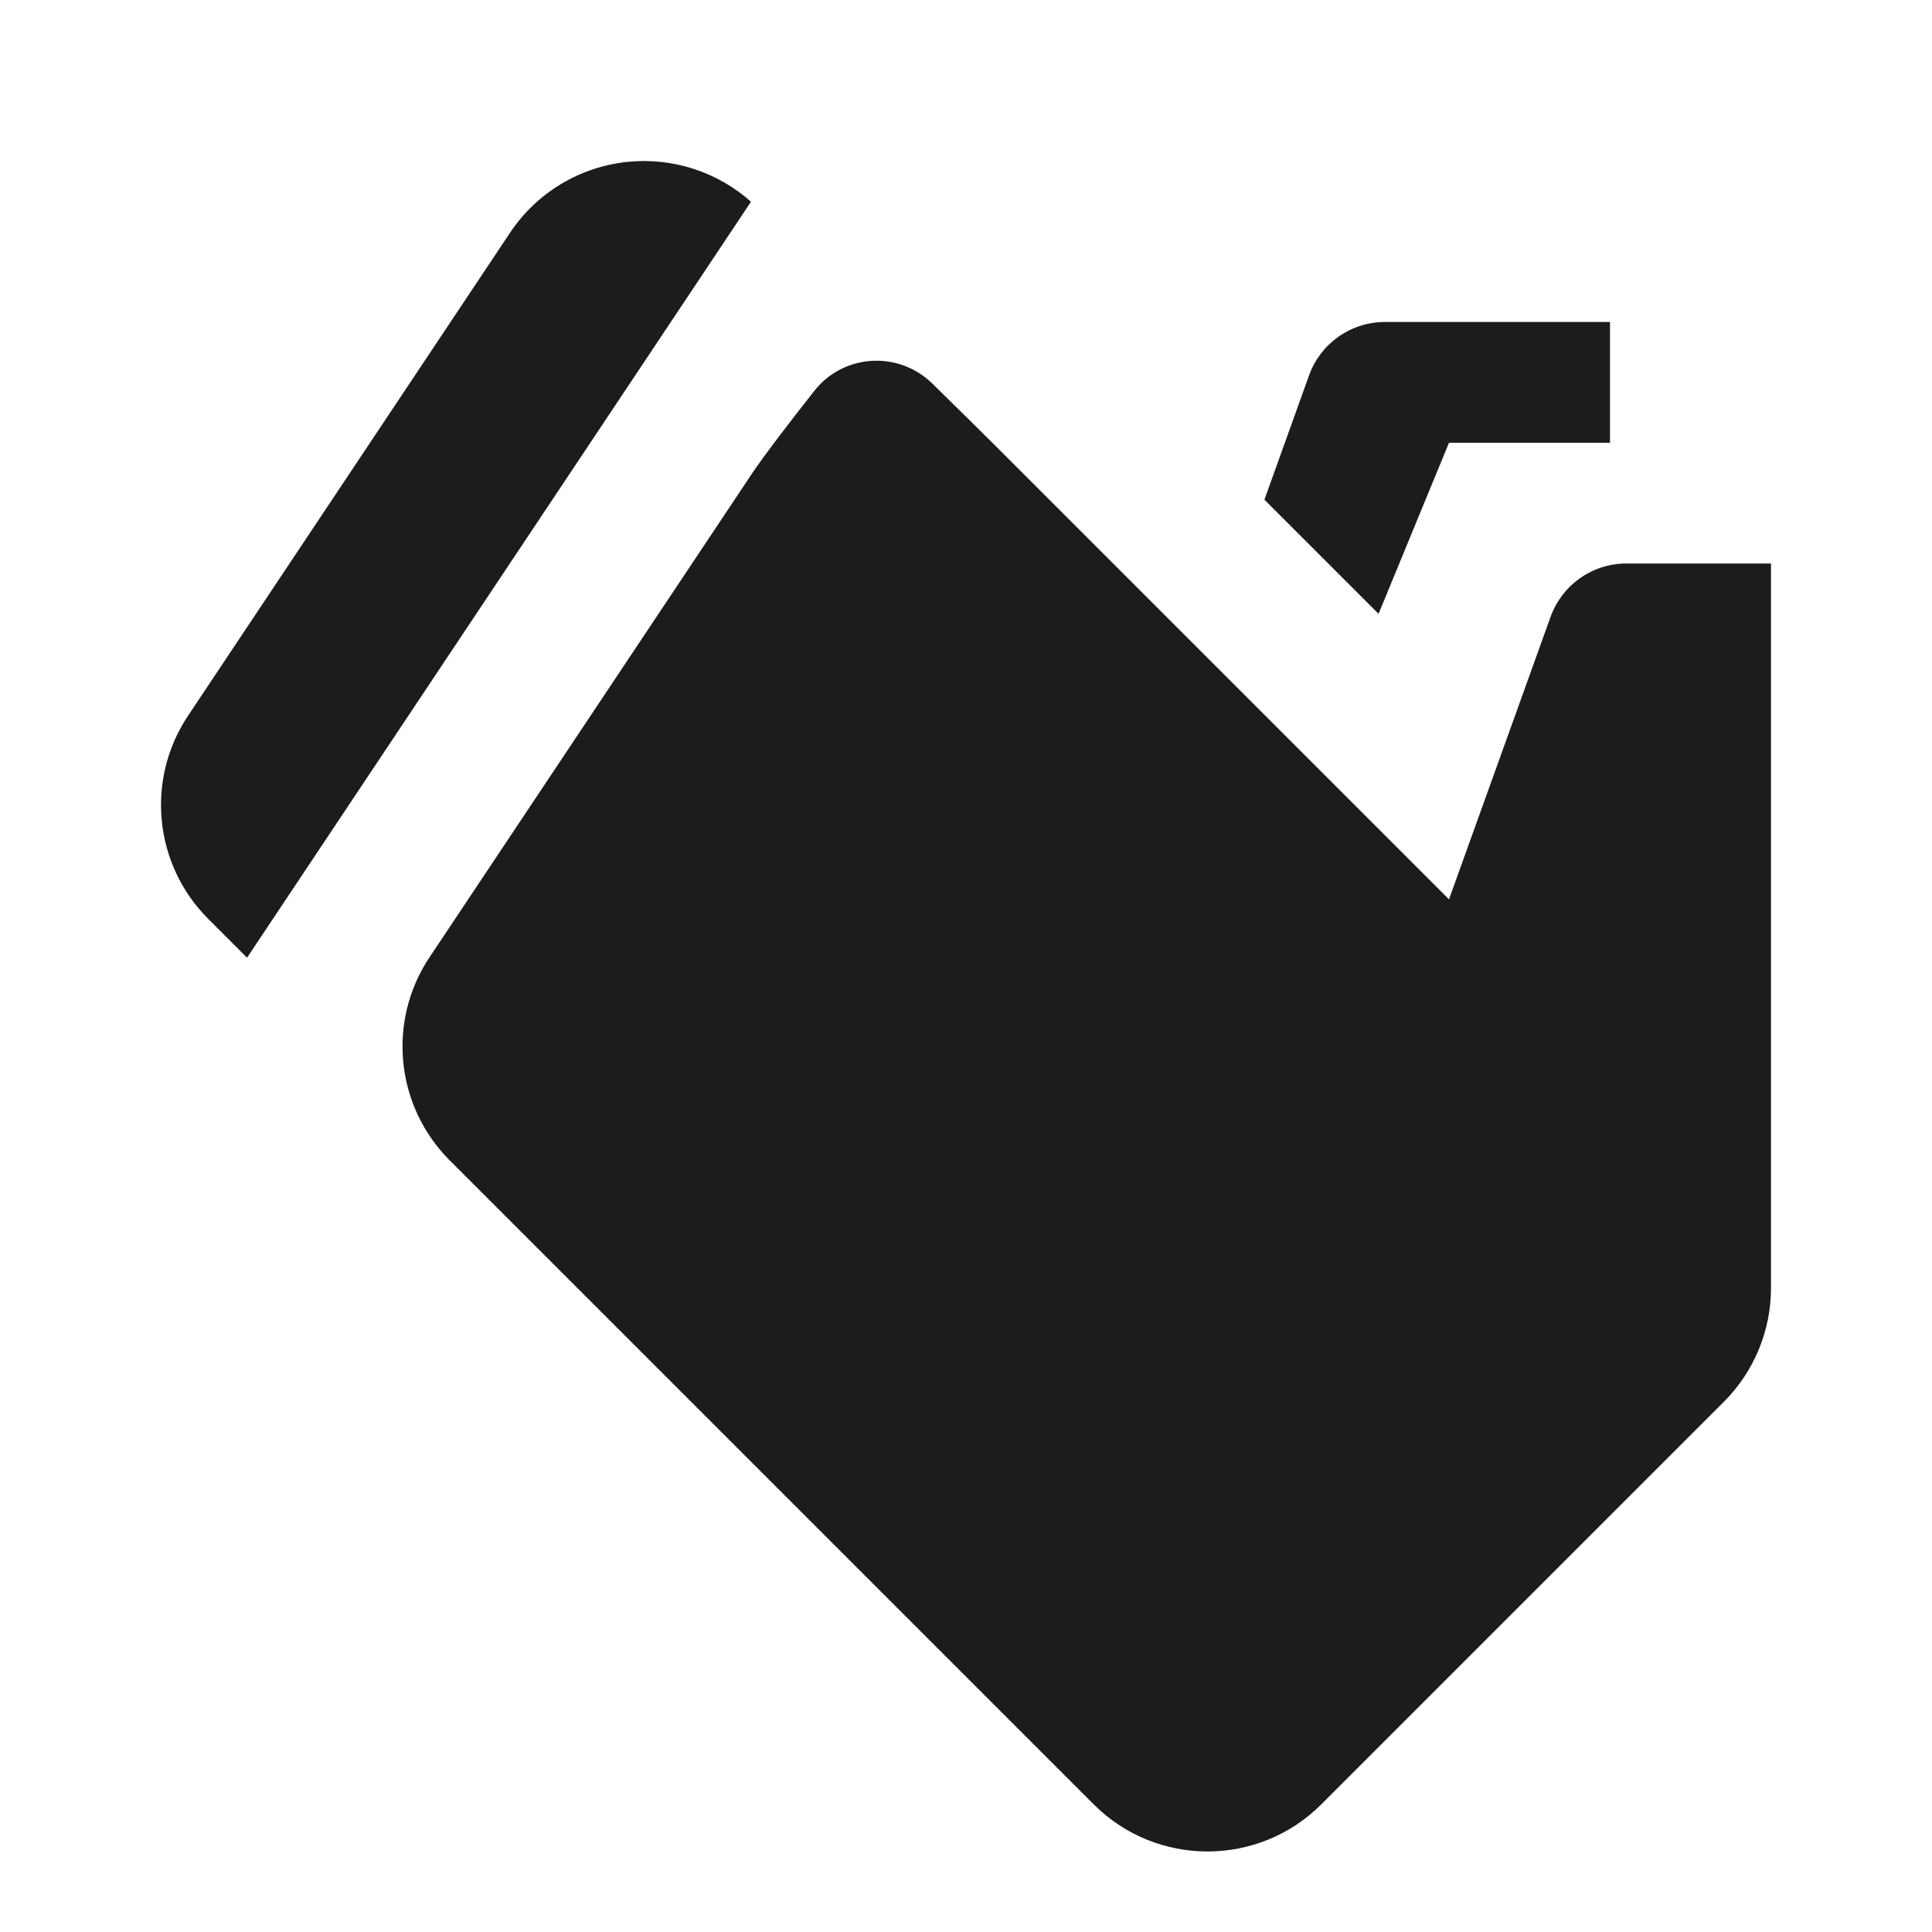
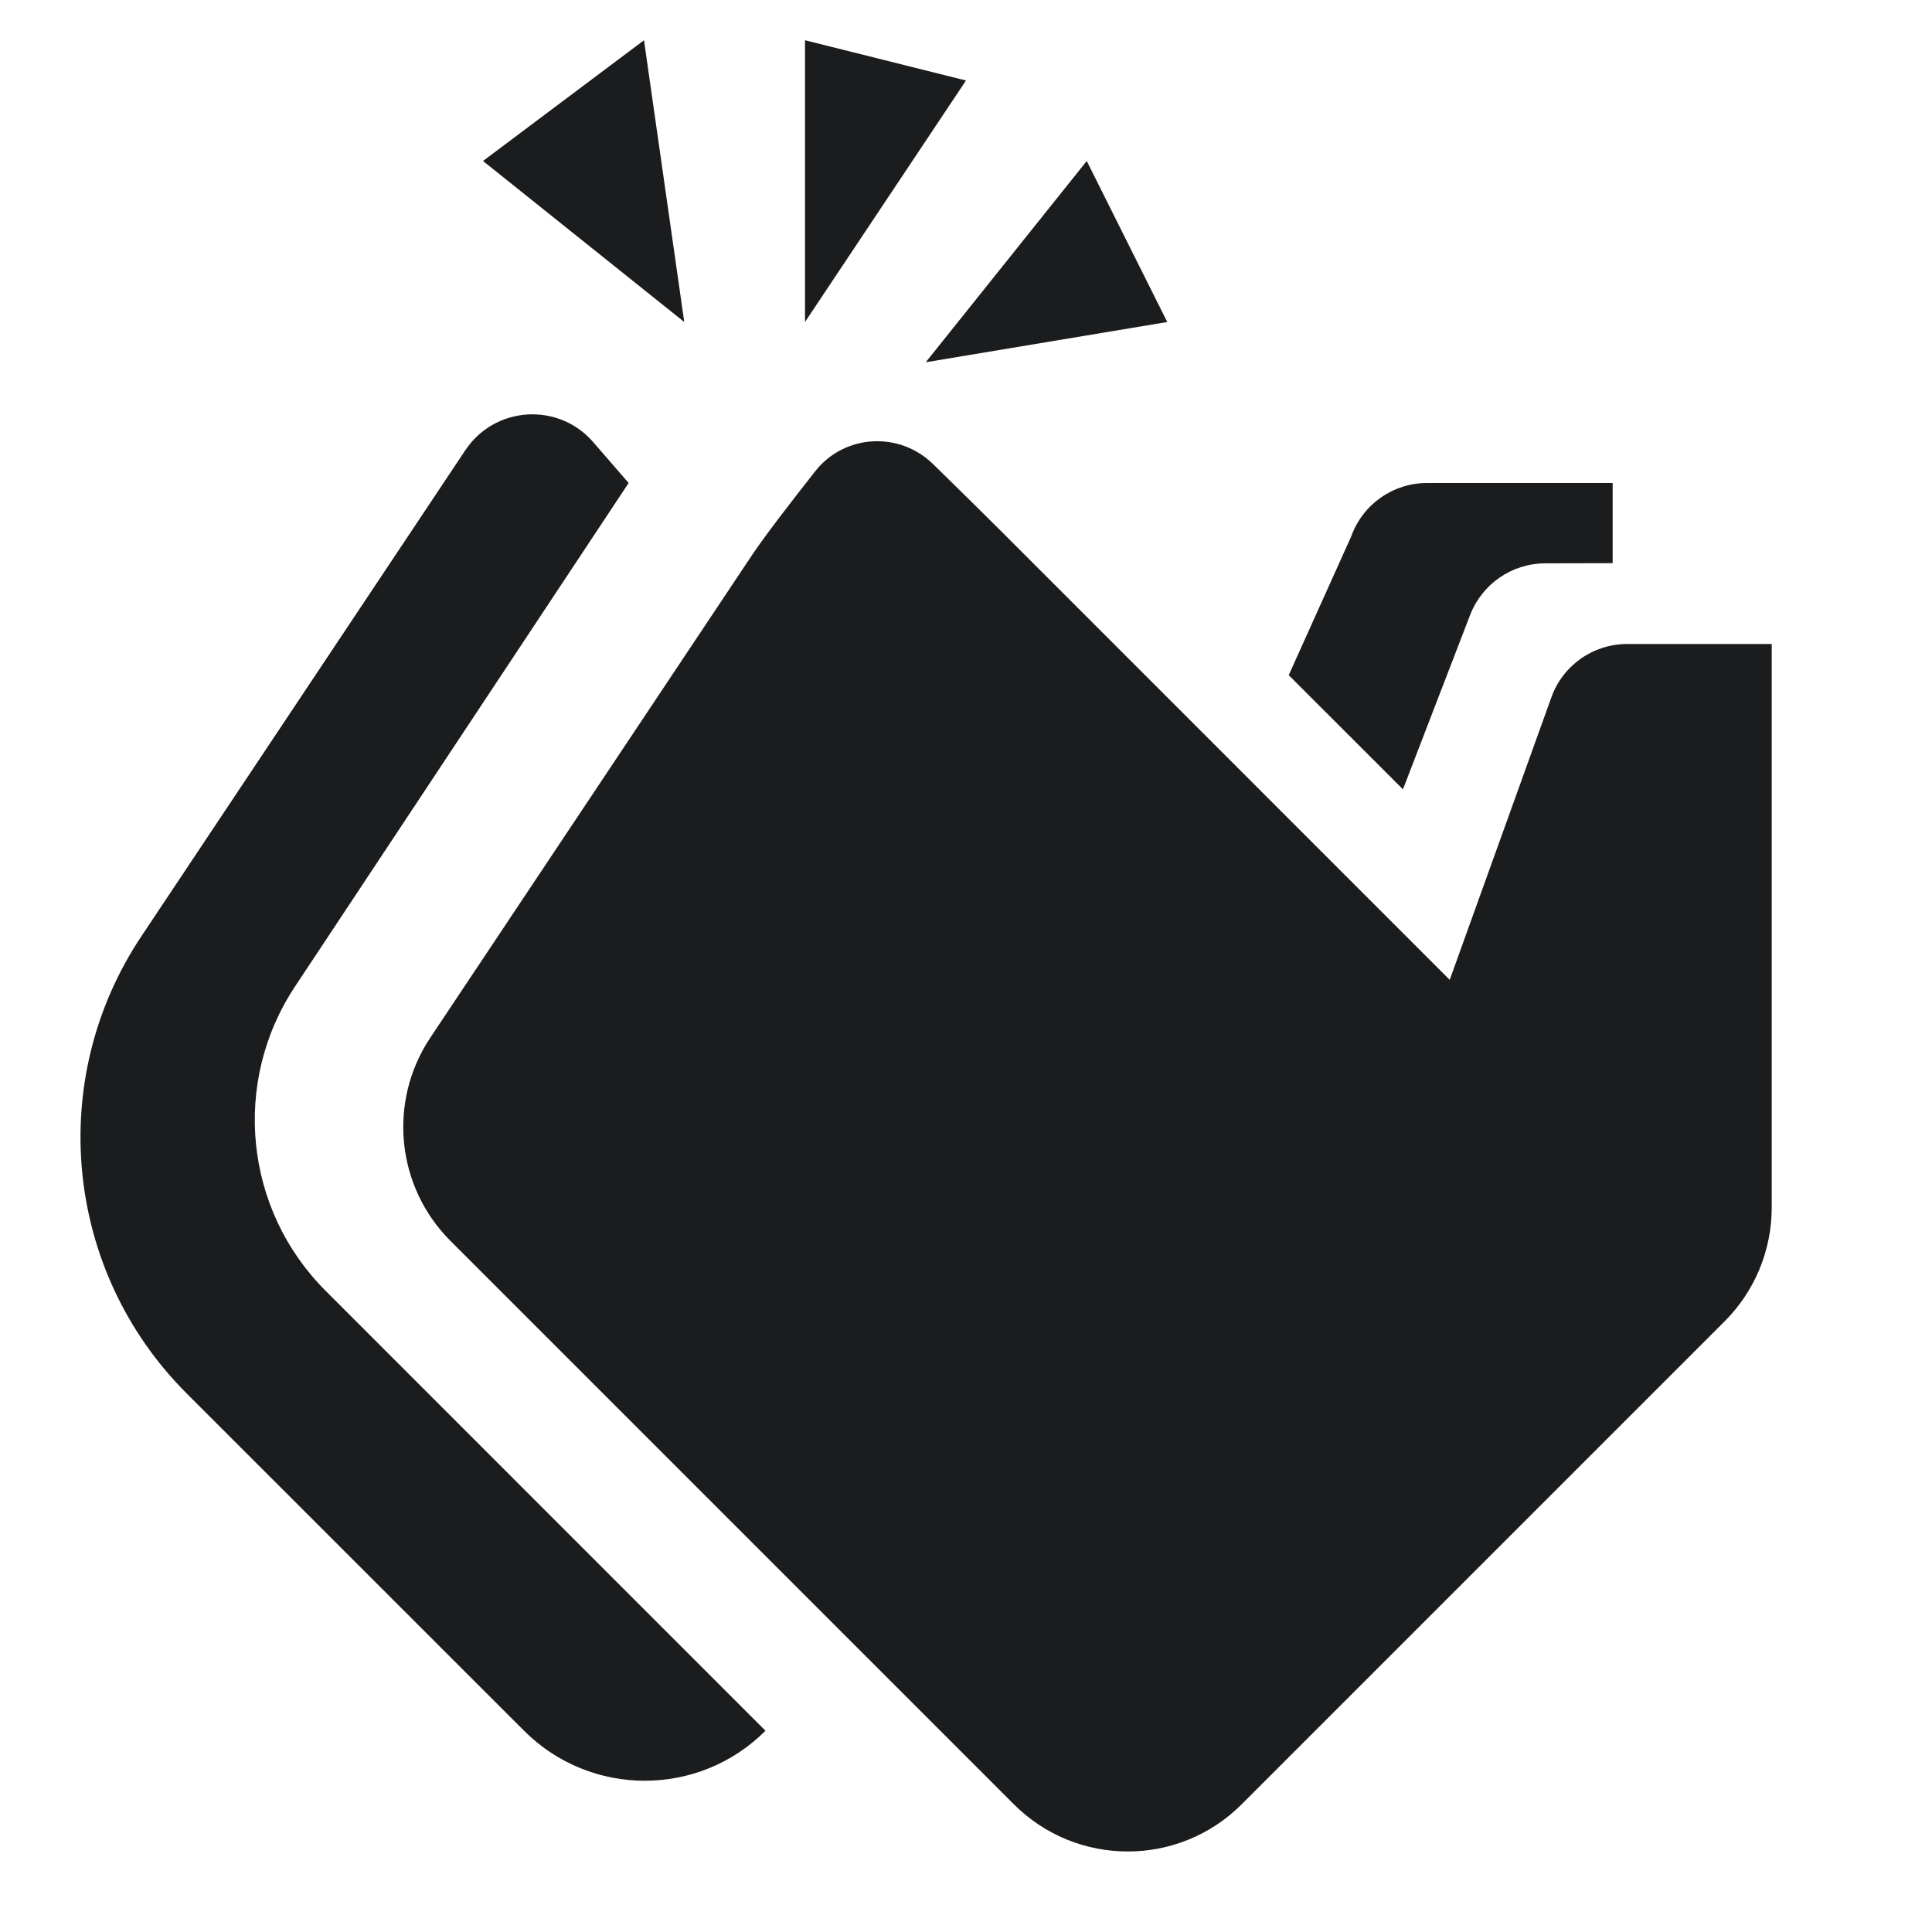
<svg xmlns="http://www.w3.org/2000/svg" width="24" height="24" viewBox="0 0 24 24" fill="none">
-   <path d="M20 5.5V4L17.203 4C16.781 4 16.405 4.265 16.262 4.662L15.707 6.207L17.125 7.625L18 5.5H20Z" fill="#1B1C1D" />
-   <path d="M9.329 2.506C8.914 2.136 8.36 1.955 7.803 2.01C7.207 2.069 6.668 2.392 6.336 2.891L2.336 8.891C1.807 9.684 1.912 10.74 2.586 11.414L3.069 11.897L9.329 2.506Z" fill="#1B1C1D" />
-   <path fill-rule="evenodd" clip-rule="evenodd" d="M10.116 4.855C10.48 4.393 11.163 4.354 11.583 4.766C11.897 5.074 12.229 5.401 12.414 5.586L18 11.172L19.262 7.662C19.405 7.265 19.781 7 20.203 7H22V16C22 16.53 21.789 17.039 21.414 17.414L16.414 22.414C15.633 23.195 14.367 23.195 13.586 22.414L5.586 14.414C4.912 13.74 4.807 12.684 5.336 11.891L9.336 5.891C9.489 5.661 9.812 5.241 10.116 4.855Z" fill="#1B1C1D" />
+   <path fill-rule="evenodd" clip-rule="evenodd" d="M10.126 5.855C10.489 5.393 11.172 5.354 11.592 5.766C11.907 6.074 12.239 6.401 12.424 6.586L18.009 12.172L19.272 8.662C19.414 8.265 19.791 8 20.213 8H22.009V15C22.009 15.531 21.799 16.039 21.424 16.414L15.424 22.414C14.643 23.195 13.376 23.195 12.595 22.414L5.595 15.414C4.921 14.74 4.817 13.684 5.345 12.891L9.345 6.891C9.499 6.661 9.822 6.241 10.126 5.855Z" fill="#1B1C1D" />
+   <path d="M20.033 6.996V6H17.727C17.305 6 16.928 6.265 16.786 6.662L16.009 8.387L17.428 9.805L18.263 7.638C18.412 7.254 18.781 6.999 19.194 6.998L20.033 6.996Z" fill="#1B1C1D" />
+   <path d="M7.369 5.492L7.809 6L3.664 12.256C2.876 13.445 3.035 15.025 4.044 16.034L9.509 21.5C8.681 22.328 7.338 22.328 6.51 21.5L2.318 17.309C0.801 15.792 0.566 13.415 1.756 11.631L5.781 5.592C6.148 5.043 6.937 4.993 7.369 5.492Z" fill="#1B1C1D" />
+   <path d="M8 0.5L8.5 4L6 2L8 0.5Z" fill="#1B1C1D" />
+   <path d="M10 0.5L10 4L12 1L10 0.5Z" fill="#1B1C1D" />
+   <path d="M13.5 2L11.5 4.5L14.5 4L13.5 2Z" fill="#1B1C1D" />
</svg>
